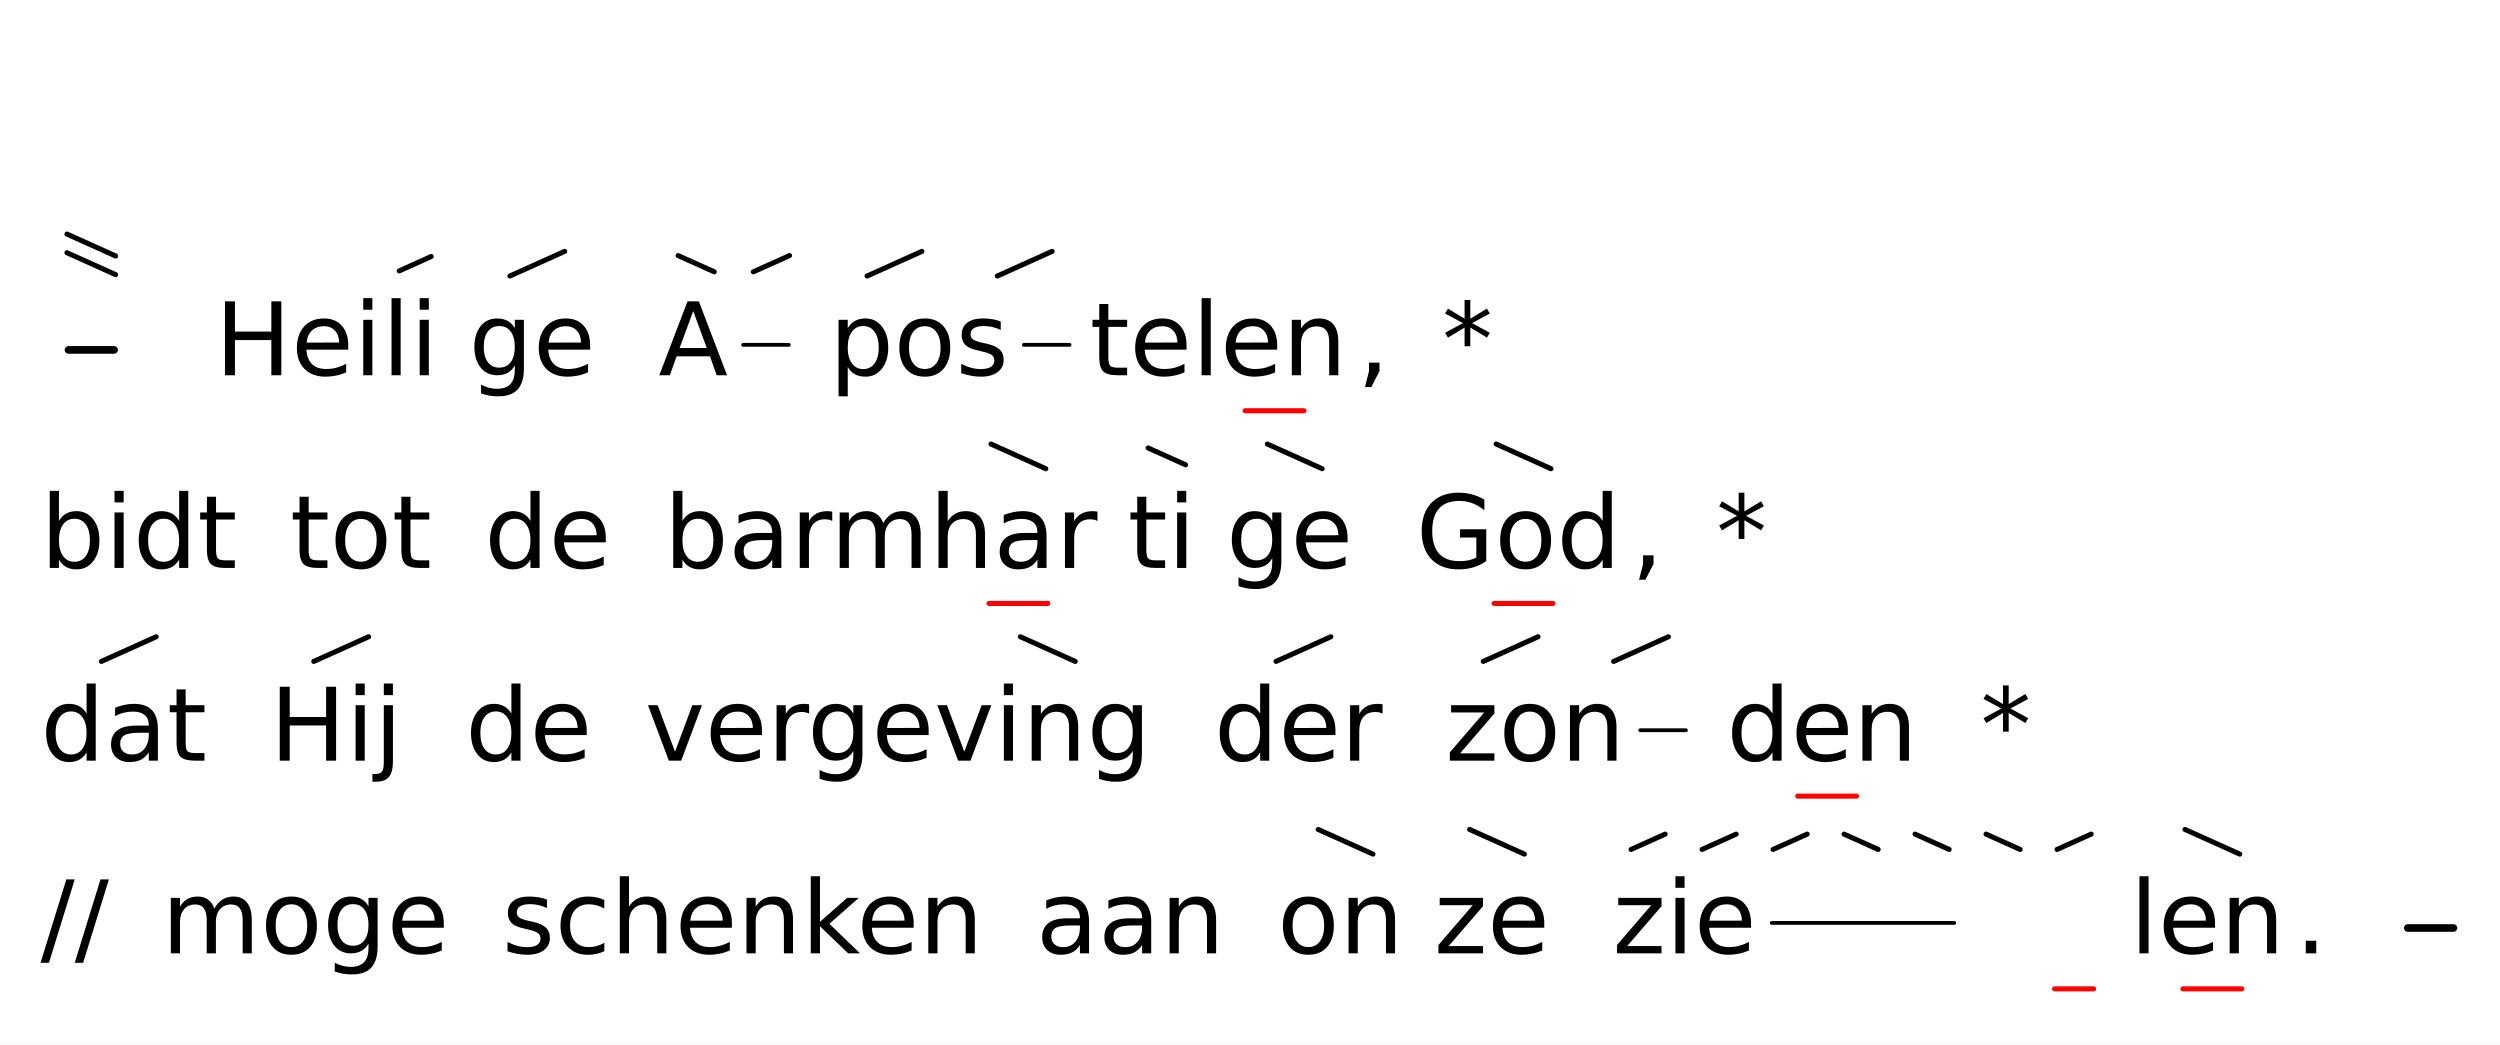
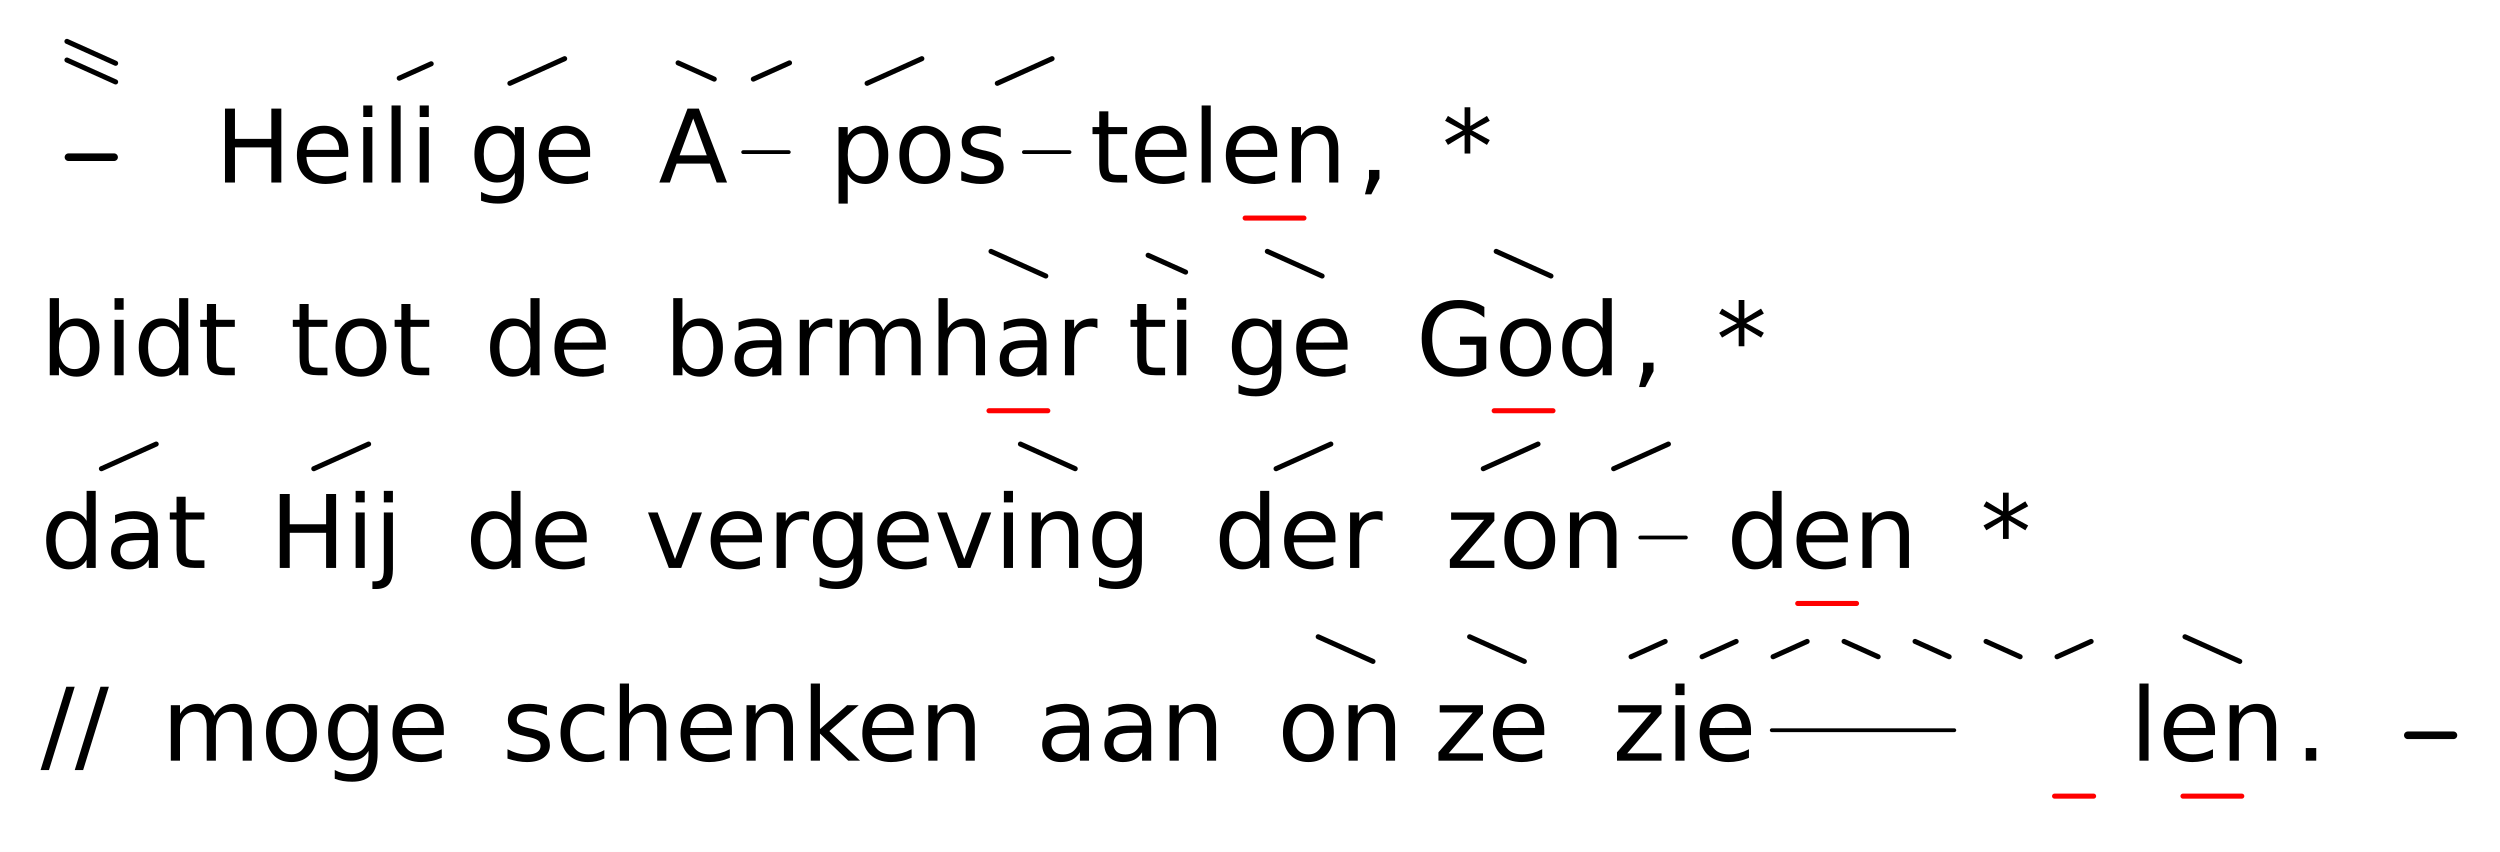
- <svg xmlns="http://www.w3.org/2000/svg" class="vsa-svg" width="493" height="206" viewBox="0 0 493 206">
+ <svg xmlns="http://www.w3.org/2000/svg" class="vsa-svg" width="493" height="168" viewBox="0 0 493 168">
  <rect width="100%" height="100%" fill="white" />
  <g class="vsa-score">
    <g class="vsa-line" data-vsa-line="1">
- </g>
-     <g class="vsa-line" data-vsa-line="2">
      <g class="vsa-unit vsa-pitch-marker" data-vsa-unit="1">
        <g class="vsa-pitch-marker-upper-glyph vsa-upper-glyphs">
-           <line class="vsa-glyph vsa-upper-glyph vsa-glyph-fall" x1="13.20" y1="49.84" x2="22.80" y2="54.16" stroke="black" stroke-width="1.00" stroke-linecap="round" />
-           <line class="vsa-glyph vsa-upper-glyph vsa-glyph-fall" x1="13.20" y1="46.16" x2="22.80" y2="50.48" stroke="black" stroke-width="1.00" stroke-linecap="round" />
-         </g>
-         <line class="vsa-pitch-marker-dash" x1="13.50" y1="69.00" x2="22.50" y2="69.00" stroke="black" stroke-width="1.50" stroke-linecap="round" />
+           <line class="vsa-glyph vsa-upper-glyph vsa-glyph-fall" x1="13.20" y1="11.84" x2="22.80" y2="16.16" stroke="black" stroke-width="1.00" stroke-linecap="round" />
+           <line class="vsa-glyph vsa-upper-glyph vsa-glyph-fall" x1="13.20" y1="8.16" x2="22.80" y2="12.48" stroke="black" stroke-width="1.00" stroke-linecap="round" />
+         </g>
+         <line class="vsa-pitch-marker-dash" x1="13.50" y1="31.00" x2="22.50" y2="31.00" stroke="black" stroke-width="1.50" stroke-linecap="round" />
      </g>
      <g class="vsa-unit vsa-unit-text" data-vsa-unit="3">
-         <text class="vsa-text vsa-free-text" x="42.40" y="74.00" xml:space="preserve" font-family="DejaVu Sans" font-size="20.00">Hei</text>
+         <text class="vsa-text vsa-free-text" x="42.40" y="36.00" xml:space="preserve" font-family="DejaVu Sans" font-size="20.00">Hei</text>
      </g>
      <g class="vsa-unit vsa-unit-scope" data-vsa-unit="4">
        <g class="vsa-glyph-group vsa-upper-glyphs">
-           <line class="vsa-glyph vsa-upper-glyph vsa-glyph-rise" x1="78.73" y1="53.42" x2="85.03" y2="50.58" stroke="black" stroke-width="1.00" stroke-linecap="round" />
-         </g>
-         <g class="vsa-glyph-group vsa-lower-glyphs">
- </g>
-         <text class="vsa-text vsa-sung-text" x="75.32" y="74.00" xml:space="preserve" font-family="DejaVu Sans" font-size="20.00">li</text>
+           <line class="vsa-glyph vsa-upper-glyph vsa-glyph-rise" x1="78.73" y1="15.42" x2="85.03" y2="12.58" stroke="black" stroke-width="1.00" stroke-linecap="round" />
+         </g>
+         <g class="vsa-glyph-group vsa-lower-glyphs">
+ </g>
+         <text class="vsa-text vsa-sung-text" x="75.32" y="36.00" xml:space="preserve" font-family="DejaVu Sans" font-size="20.00">li</text>
      </g>
      <g class="vsa-unit vsa-unit-scope" data-vsa-unit="5">
        <g class="vsa-glyph-group vsa-upper-glyphs">
-           <line class="vsa-glyph vsa-upper-glyph vsa-glyph-rise" x1="100.55" y1="54.43" x2="111.35" y2="49.57" stroke="black" stroke-width="1.00" stroke-linecap="round" />
-         </g>
-         <g class="vsa-glyph-group vsa-lower-glyphs">
- </g>
-         <text class="vsa-text vsa-sung-text" x="92.44" y="74.00" xml:space="preserve" font-family="DejaVu Sans" font-size="20.00">ge</text>
+           <line class="vsa-glyph vsa-upper-glyph vsa-glyph-rise" x1="100.55" y1="16.43" x2="111.35" y2="11.57" stroke="black" stroke-width="1.00" stroke-linecap="round" />
+         </g>
+         <g class="vsa-glyph-group vsa-lower-glyphs">
+ </g>
+         <text class="vsa-text vsa-sung-text" x="92.44" y="36.00" xml:space="preserve" font-family="DejaVu Sans" font-size="20.00">ge</text>
      </g>
      <g class="vsa-unit vsa-unit-scope" data-vsa-unit="7">
        <g class="vsa-glyph-group vsa-upper-glyphs">
-           <line class="vsa-glyph vsa-upper-glyph vsa-glyph-fall" x1="133.72" y1="50.40" x2="140.85" y2="53.60" stroke="black" stroke-width="1.00" stroke-linecap="round" />
-           <line class="vsa-glyph vsa-upper-glyph vsa-glyph-rise" x1="148.56" y1="53.60" x2="155.69" y2="50.40" stroke="black" stroke-width="1.00" stroke-linecap="round" />
-         </g>
-         <g class="vsa-glyph-group vsa-lower-glyphs">
- </g>
-         <text class="vsa-text vsa-sung-text" x="129.86" y="74.00" xml:space="preserve" font-family="DejaVu Sans" font-size="20.00">A</text>
-         <line class="vsa-filler-line" x1="146.55" y1="68.00" x2="155.55" y2="68.00" stroke="black" stroke-width="0.75" stroke-linecap="round" />
+           <line class="vsa-glyph vsa-upper-glyph vsa-glyph-fall" x1="133.72" y1="12.40" x2="140.85" y2="15.60" stroke="black" stroke-width="1.00" stroke-linecap="round" />
+           <line class="vsa-glyph vsa-upper-glyph vsa-glyph-rise" x1="148.56" y1="15.60" x2="155.69" y2="12.40" stroke="black" stroke-width="1.00" stroke-linecap="round" />
+         </g>
+         <g class="vsa-glyph-group vsa-lower-glyphs">
+ </g>
+         <text class="vsa-text vsa-sung-text" x="129.86" y="36.00" xml:space="preserve" font-family="DejaVu Sans" font-size="20.00">A</text>
+         <line class="vsa-filler-line" x1="146.55" y1="30.00" x2="155.55" y2="30.00" stroke="black" stroke-width="0.75" stroke-linecap="round" />
      </g>
      <g class="vsa-unit vsa-unit-scope" data-vsa-unit="8">
        <g class="vsa-glyph-group vsa-upper-glyphs">
-           <line class="vsa-glyph vsa-upper-glyph vsa-glyph-rise" x1="170.99" y1="54.43" x2="181.79" y2="49.57" stroke="black" stroke-width="1.00" stroke-linecap="round" />
-           <line class="vsa-glyph vsa-upper-glyph vsa-glyph-rise" x1="196.67" y1="54.43" x2="207.47" y2="49.57" stroke="black" stroke-width="1.00" stroke-linecap="round" />
-         </g>
-         <g class="vsa-glyph-group vsa-lower-glyphs">
- </g>
-         <text class="vsa-text vsa-sung-text" x="163.55" y="74.00" xml:space="preserve" font-family="DejaVu Sans" font-size="20.00">pos</text>
-         <line class="vsa-filler-line" x1="201.91" y1="68.00" x2="210.91" y2="68.00" stroke="black" stroke-width="0.75" stroke-linecap="round" />
+           <line class="vsa-glyph vsa-upper-glyph vsa-glyph-rise" x1="170.99" y1="16.43" x2="181.79" y2="11.57" stroke="black" stroke-width="1.00" stroke-linecap="round" />
+           <line class="vsa-glyph vsa-upper-glyph vsa-glyph-rise" x1="196.67" y1="16.43" x2="207.47" y2="11.57" stroke="black" stroke-width="1.00" stroke-linecap="round" />
+         </g>
+         <g class="vsa-glyph-group vsa-lower-glyphs">
+ </g>
+         <text class="vsa-text vsa-sung-text" x="163.55" y="36.00" xml:space="preserve" font-family="DejaVu Sans" font-size="20.00">pos</text>
+         <line class="vsa-filler-line" x1="201.91" y1="30.00" x2="210.91" y2="30.00" stroke="black" stroke-width="0.75" stroke-linecap="round" />
      </g>
      <g class="vsa-unit vsa-unit-text" data-vsa-unit="9">
-         <text class="vsa-text vsa-free-text" x="214.91" y="74.00" xml:space="preserve" font-family="DejaVu Sans" font-size="20.00">te</text>
-       </g>
-       <g class="vsa-unit vsa-unit-scope" data-vsa-unit="10">
-         <g class="vsa-glyph-group vsa-upper-glyphs">
- </g>
-         <g class="vsa-glyph-group vsa-lower-glyphs">
-           <line class="vsa-glyph vsa-lower-glyph vsa-glyph-length" x1="245.54" y1="81.00" x2="257.14" y2="81.00" stroke="red" stroke-width="1.00" stroke-linecap="round" />
-         </g>
-         <text class="vsa-text vsa-sung-text" x="235.07" y="74.00" xml:space="preserve" font-family="DejaVu Sans" font-size="20.00">len</text>
+         <text class="vsa-text vsa-free-text" x="214.91" y="36.00" xml:space="preserve" font-family="DejaVu Sans" font-size="20.00">te</text>
+       </g>
+       <g class="vsa-unit vsa-unit-scope" data-vsa-unit="10">
+         <g class="vsa-glyph-group vsa-upper-glyphs">
+ </g>
+         <g class="vsa-glyph-group vsa-lower-glyphs">
+           <line class="vsa-glyph vsa-lower-glyph vsa-glyph-length" x1="245.54" y1="43.00" x2="257.14" y2="43.00" stroke="red" stroke-width="1.00" stroke-linecap="round" />
+         </g>
+         <text class="vsa-text vsa-sung-text" x="235.07" y="36.00" xml:space="preserve" font-family="DejaVu Sans" font-size="20.00">len</text>
      </g>
      <g class="vsa-unit vsa-unit-text" data-vsa-unit="11">
-         <text class="vsa-text vsa-free-text" x="267.62" y="74.00" xml:space="preserve" font-family="DejaVu Sans" font-size="20.00">,</text>
+         <text class="vsa-text vsa-free-text" x="267.62" y="36.00" xml:space="preserve" font-family="DejaVu Sans" font-size="20.00">,</text>
      </g>
      <g class="vsa-unit vsa-unit-text" data-vsa-unit="13">
-         <text class="vsa-text vsa-free-text" x="284.38" y="74.00" xml:space="preserve" font-family="DejaVu Sans" font-size="20.00">*</text>
+         <text class="vsa-text vsa-free-text" x="284.38" y="36.00" xml:space="preserve" font-family="DejaVu Sans" font-size="20.00">*</text>
+       </g>
+     </g>
+     <g class="vsa-line" data-vsa-line="2">
+       <g class="vsa-unit vsa-unit-text" data-vsa-unit="1">
+         <text class="vsa-text vsa-free-text" x="8.00" y="74.00" xml:space="preserve" font-family="DejaVu Sans" font-size="20.00">bidt</text>
+       </g>
+       <g class="vsa-unit vsa-unit-text" data-vsa-unit="3">
+         <text class="vsa-text vsa-free-text" x="57.21" y="74.00" xml:space="preserve" font-family="DejaVu Sans" font-size="20.00">tot</text>
+       </g>
+       <g class="vsa-unit vsa-unit-text" data-vsa-unit="5">
+         <text class="vsa-text vsa-free-text" x="95.53" y="74.00" xml:space="preserve" font-family="DejaVu Sans" font-size="20.00">de</text>
+       </g>
+       <g class="vsa-unit vsa-unit-text" data-vsa-unit="7">
+         <text class="vsa-text vsa-free-text" x="130.95" y="74.00" xml:space="preserve" font-family="DejaVu Sans" font-size="20.00">barm</text>
+       </g>
+       <g class="vsa-unit vsa-unit-scope" data-vsa-unit="8">
+         <g class="vsa-glyph-group vsa-upper-glyphs">
+           <line class="vsa-glyph vsa-upper-glyph vsa-glyph-fall" x1="195.43" y1="49.57" x2="206.23" y2="54.43" stroke="black" stroke-width="1.00" stroke-linecap="round" />
+         </g>
+         <g class="vsa-glyph-group vsa-lower-glyphs">
+           <line class="vsa-glyph vsa-lower-glyph vsa-glyph-length" x1="195.03" y1="81.00" x2="206.63" y2="81.00" stroke="red" stroke-width="1.00" stroke-linecap="round" />
+         </g>
+         <text class="vsa-text vsa-sung-text" x="183.26" y="74.00" xml:space="preserve" font-family="DejaVu Sans" font-size="20.00">har</text>
+       </g>
+       <g class="vsa-unit vsa-unit-scope" data-vsa-unit="9">
+         <g class="vsa-glyph-group vsa-upper-glyphs">
+           <line class="vsa-glyph vsa-upper-glyph vsa-glyph-fall" x1="226.41" y1="50.34" x2="233.80" y2="53.66" stroke="black" stroke-width="1.00" stroke-linecap="round" />
+         </g>
+         <g class="vsa-glyph-group vsa-lower-glyphs">
+ </g>
+         <text class="vsa-text vsa-sung-text" x="222.40" y="74.00" xml:space="preserve" font-family="DejaVu Sans" font-size="20.00">ti</text>
+       </g>
+       <g class="vsa-unit vsa-unit-scope" data-vsa-unit="10">
+         <g class="vsa-glyph-group vsa-upper-glyphs">
+           <line class="vsa-glyph vsa-upper-glyph vsa-glyph-fall" x1="249.92" y1="49.57" x2="260.72" y2="54.43" stroke="black" stroke-width="1.00" stroke-linecap="round" />
+         </g>
+         <g class="vsa-glyph-group vsa-lower-glyphs">
+ </g>
+         <text class="vsa-text vsa-sung-text" x="241.81" y="74.00" xml:space="preserve" font-family="DejaVu Sans" font-size="20.00">ge</text>
+       </g>
+       <g class="vsa-unit vsa-unit-scope" data-vsa-unit="12">
+         <g class="vsa-glyph-group vsa-upper-glyphs">
+           <line class="vsa-glyph vsa-upper-glyph vsa-glyph-fall" x1="295.05" y1="49.57" x2="305.85" y2="54.43" stroke="black" stroke-width="1.00" stroke-linecap="round" />
+         </g>
+         <g class="vsa-glyph-group vsa-lower-glyphs">
+           <line class="vsa-glyph vsa-lower-glyph vsa-glyph-length" x1="294.65" y1="81.00" x2="306.25" y2="81.00" stroke="red" stroke-width="1.00" stroke-linecap="round" />
+         </g>
+         <text class="vsa-text vsa-sung-text" x="279.23" y="74.00" xml:space="preserve" font-family="DejaVu Sans" font-size="20.00">God</text>
+       </g>
+       <g class="vsa-unit vsa-unit-text" data-vsa-unit="13">
+         <text class="vsa-text vsa-free-text" x="321.67" y="74.00" xml:space="preserve" font-family="DejaVu Sans" font-size="20.00">,</text>
+       </g>
+       <g class="vsa-unit vsa-unit-text" data-vsa-unit="15">
+         <text class="vsa-text vsa-free-text" x="338.43" y="74.00" xml:space="preserve" font-family="DejaVu Sans" font-size="20.00">*</text>
      </g>
    </g>
    <g class="vsa-line" data-vsa-line="3">
+       <g class="vsa-unit vsa-unit-scope" data-vsa-unit="1">
+         <g class="vsa-glyph-group vsa-upper-glyphs">
+           <line class="vsa-glyph vsa-upper-glyph vsa-glyph-rise" x1="20.00" y1="92.43" x2="30.80" y2="87.57" stroke="black" stroke-width="1.00" stroke-linecap="round" />
+         </g>
+         <g class="vsa-glyph-group vsa-lower-glyphs">
+ </g>
+         <text class="vsa-text vsa-sung-text" x="8.00" y="112.00" xml:space="preserve" font-family="DejaVu Sans" font-size="20.00">dat</text>
+       </g>
+       <g class="vsa-unit vsa-unit-scope" data-vsa-unit="3">
+         <g class="vsa-glyph-group vsa-upper-glyphs">
+           <line class="vsa-glyph vsa-upper-glyph vsa-glyph-rise" x1="61.88" y1="92.43" x2="72.69" y2="87.57" stroke="black" stroke-width="1.00" stroke-linecap="round" />
+         </g>
+         <g class="vsa-glyph-group vsa-lower-glyphs">
+ </g>
+         <text class="vsa-text vsa-sung-text" x="53.20" y="112.00" xml:space="preserve" font-family="DejaVu Sans" font-size="20.00">Hij</text>
+       </g>
+       <g class="vsa-unit vsa-unit-text" data-vsa-unit="5">
+         <text class="vsa-text vsa-free-text" x="91.77" y="112.00" xml:space="preserve" font-family="DejaVu Sans" font-size="20.00">de</text>
+       </g>
+       <g class="vsa-unit vsa-unit-text" data-vsa-unit="7">
+         <text class="vsa-text vsa-free-text" x="127.19" y="112.00" xml:space="preserve" font-family="DejaVu Sans" font-size="20.00">verge</text>
+       </g>
+       <g class="vsa-unit vsa-unit-scope" data-vsa-unit="8">
+         <g class="vsa-glyph-group vsa-upper-glyphs">
+           <line class="vsa-glyph vsa-upper-glyph vsa-glyph-fall" x1="201.23" y1="87.57" x2="212.03" y2="92.43" stroke="black" stroke-width="1.00" stroke-linecap="round" />
+         </g>
+         <g class="vsa-glyph-group vsa-lower-glyphs">
+ </g>
+         <text class="vsa-text vsa-sung-text" x="184.24" y="112.00" xml:space="preserve" font-family="DejaVu Sans" font-size="20.00">ving</text>
+       </g>
+       <g class="vsa-unit vsa-unit-scope" data-vsa-unit="10">
+         <g class="vsa-glyph-group vsa-upper-glyphs">
+           <line class="vsa-glyph vsa-upper-glyph vsa-glyph-rise" x1="251.64" y1="92.43" x2="262.44" y2="87.57" stroke="black" stroke-width="1.00" stroke-linecap="round" />
+         </g>
+         <g class="vsa-glyph-group vsa-lower-glyphs">
+ </g>
+         <text class="vsa-text vsa-sung-text" x="239.42" y="112.00" xml:space="preserve" font-family="DejaVu Sans" font-size="20.00">der</text>
+       </g>
+       <g class="vsa-unit vsa-unit-scope" data-vsa-unit="12">
+         <g class="vsa-glyph-group vsa-upper-glyphs">
+           <line class="vsa-glyph vsa-upper-glyph vsa-glyph-rise" x1="292.50" y1="92.43" x2="303.30" y2="87.57" stroke="black" stroke-width="1.00" stroke-linecap="round" />
+           <line class="vsa-glyph vsa-upper-glyph vsa-glyph-rise" x1="318.21" y1="92.43" x2="329.01" y2="87.57" stroke="black" stroke-width="1.00" stroke-linecap="round" />
+         </g>
+         <g class="vsa-glyph-group vsa-lower-glyphs">
+ </g>
+         <text class="vsa-text vsa-sung-text" x="285.05" y="112.00" xml:space="preserve" font-family="DejaVu Sans" font-size="20.00">zon</text>
+         <line class="vsa-filler-line" x1="323.46" y1="106.00" x2="332.46" y2="106.00" stroke="black" stroke-width="0.75" stroke-linecap="round" />
+       </g>
+       <g class="vsa-unit vsa-unit-scope" data-vsa-unit="13">
+         <g class="vsa-glyph-group vsa-upper-glyphs">
+ </g>
+         <g class="vsa-glyph-group vsa-lower-glyphs">
+           <line class="vsa-glyph vsa-lower-glyph vsa-glyph-length" x1="354.51" y1="119.00" x2="366.11" y2="119.00" stroke="red" stroke-width="1.00" stroke-linecap="round" />
+         </g>
+         <text class="vsa-text vsa-sung-text" x="340.46" y="112.00" xml:space="preserve" font-family="DejaVu Sans" font-size="20.00">den</text>
+       </g>
+       <g class="vsa-unit vsa-unit-text" data-vsa-unit="15">
+         <text class="vsa-text vsa-free-text" x="390.55" y="112.00" xml:space="preserve" font-family="DejaVu Sans" font-size="20.00">*</text>
+       </g>
+     </g>
+     <g class="vsa-line" data-vsa-line="4">
      <g class="vsa-unit vsa-unit-text" data-vsa-unit="1">
-         <text class="vsa-text vsa-free-text" x="8.00" y="112.00" xml:space="preserve" font-family="DejaVu Sans" font-size="20.00">bidt</text>
+         <text class="vsa-text vsa-free-text" x="8.00" y="150.00" xml:space="preserve" font-family="DejaVu Sans" font-size="20.00">//</text>
      </g>
      <g class="vsa-unit vsa-unit-text" data-vsa-unit="3">
-         <text class="vsa-text vsa-free-text" x="57.21" y="112.00" xml:space="preserve" font-family="DejaVu Sans" font-size="20.00">tot</text>
+         <text class="vsa-text vsa-free-text" x="31.87" y="150.00" xml:space="preserve" font-family="DejaVu Sans" font-size="20.00">moge</text>
      </g>
      <g class="vsa-unit vsa-unit-text" data-vsa-unit="5">
-         <text class="vsa-text vsa-free-text" x="95.53" y="112.00" xml:space="preserve" font-family="DejaVu Sans" font-size="20.00">de</text>
+         <text class="vsa-text vsa-free-text" x="99.00" y="150.00" xml:space="preserve" font-family="DejaVu Sans" font-size="20.00">schenken</text>
      </g>
      <g class="vsa-unit vsa-unit-text" data-vsa-unit="7">
-         <text class="vsa-text vsa-free-text" x="130.95" y="112.00" xml:space="preserve" font-family="DejaVu Sans" font-size="20.00">barm</text>
-       </g>
-       <g class="vsa-unit vsa-unit-scope" data-vsa-unit="8">
-         <g class="vsa-glyph-group vsa-upper-glyphs">
-           <line class="vsa-glyph vsa-upper-glyph vsa-glyph-fall" x1="195.43" y1="87.57" x2="206.23" y2="92.43" stroke="black" stroke-width="1.00" stroke-linecap="round" />
-         </g>
-         <g class="vsa-glyph-group vsa-lower-glyphs">
-           <line class="vsa-glyph vsa-lower-glyph vsa-glyph-length" x1="195.03" y1="119.00" x2="206.63" y2="119.00" stroke="red" stroke-width="1.00" stroke-linecap="round" />
-         </g>
-         <text class="vsa-text vsa-sung-text" x="183.26" y="112.00" xml:space="preserve" font-family="DejaVu Sans" font-size="20.00">har</text>
+         <text class="vsa-text vsa-free-text" x="204.32" y="150.00" xml:space="preserve" font-family="DejaVu Sans" font-size="20.00">aan</text>
      </g>
      <g class="vsa-unit vsa-unit-scope" data-vsa-unit="9">
        <g class="vsa-glyph-group vsa-upper-glyphs">
-           <line class="vsa-glyph vsa-upper-glyph vsa-glyph-fall" x1="226.41" y1="88.34" x2="233.80" y2="91.66" stroke="black" stroke-width="1.00" stroke-linecap="round" />
-         </g>
-         <g class="vsa-glyph-group vsa-lower-glyphs">
- </g>
-         <text class="vsa-text vsa-sung-text" x="222.40" y="112.00" xml:space="preserve" font-family="DejaVu Sans" font-size="20.00">ti</text>
-       </g>
-       <g class="vsa-unit vsa-unit-scope" data-vsa-unit="10">
-         <g class="vsa-glyph-group vsa-upper-glyphs">
-           <line class="vsa-glyph vsa-upper-glyph vsa-glyph-fall" x1="249.92" y1="87.57" x2="260.72" y2="92.43" stroke="black" stroke-width="1.00" stroke-linecap="round" />
-         </g>
-         <g class="vsa-glyph-group vsa-lower-glyphs">
- </g>
-         <text class="vsa-text vsa-sung-text" x="241.81" y="112.00" xml:space="preserve" font-family="DejaVu Sans" font-size="20.00">ge</text>
+           <line class="vsa-glyph vsa-upper-glyph vsa-glyph-fall" x1="259.95" y1="125.57" x2="270.75" y2="130.43" stroke="black" stroke-width="1.00" stroke-linecap="round" />
+         </g>
+         <g class="vsa-glyph-group vsa-lower-glyphs">
+ </g>
+         <text class="vsa-text vsa-sung-text" x="251.89" y="150.00" xml:space="preserve" font-family="DejaVu Sans" font-size="20.00">on</text>
+       </g>
+       <g class="vsa-unit vsa-unit-scope" data-vsa-unit="10">
+         <g class="vsa-glyph-group vsa-upper-glyphs">
+           <line class="vsa-glyph vsa-upper-glyph vsa-glyph-fall" x1="289.81" y1="125.57" x2="300.60" y2="130.43" stroke="black" stroke-width="1.00" stroke-linecap="round" />
+         </g>
+         <g class="vsa-glyph-group vsa-lower-glyphs">
+ </g>
+         <text class="vsa-text vsa-sung-text" x="282.80" y="150.00" xml:space="preserve" font-family="DejaVu Sans" font-size="20.00">ze</text>
      </g>
      <g class="vsa-unit vsa-unit-scope" data-vsa-unit="12">
        <g class="vsa-glyph-group vsa-upper-glyphs">
-           <line class="vsa-glyph vsa-upper-glyph vsa-glyph-fall" x1="295.05" y1="87.57" x2="305.85" y2="92.43" stroke="black" stroke-width="1.00" stroke-linecap="round" />
-         </g>
-         <g class="vsa-glyph-group vsa-lower-glyphs">
-           <line class="vsa-glyph vsa-lower-glyph vsa-glyph-length" x1="294.65" y1="119.00" x2="306.25" y2="119.00" stroke="red" stroke-width="1.00" stroke-linecap="round" />
-         </g>
-         <text class="vsa-text vsa-sung-text" x="279.23" y="112.00" xml:space="preserve" font-family="DejaVu Sans" font-size="20.00">God</text>
-       </g>
-       <g class="vsa-unit vsa-unit-text" data-vsa-unit="13">
-         <text class="vsa-text vsa-free-text" x="321.67" y="112.00" xml:space="preserve" font-family="DejaVu Sans" font-size="20.00">,</text>
-       </g>
-       <g class="vsa-unit vsa-unit-text" data-vsa-unit="15">
-         <text class="vsa-text vsa-free-text" x="338.43" y="112.00" xml:space="preserve" font-family="DejaVu Sans" font-size="20.00">*</text>
-       </g>
-     </g>
-     <g class="vsa-line" data-vsa-line="4">
-       <g class="vsa-unit vsa-unit-scope" data-vsa-unit="1">
-         <g class="vsa-glyph-group vsa-upper-glyphs">
-           <line class="vsa-glyph vsa-upper-glyph vsa-glyph-rise" x1="20.00" y1="130.43" x2="30.80" y2="125.57" stroke="black" stroke-width="1.00" stroke-linecap="round" />
-         </g>
-         <g class="vsa-glyph-group vsa-lower-glyphs">
- </g>
-         <text class="vsa-text vsa-sung-text" x="8.00" y="150.00" xml:space="preserve" font-family="DejaVu Sans" font-size="20.00">dat</text>
-       </g>
-       <g class="vsa-unit vsa-unit-scope" data-vsa-unit="3">
-         <g class="vsa-glyph-group vsa-upper-glyphs">
-           <line class="vsa-glyph vsa-upper-glyph vsa-glyph-rise" x1="61.88" y1="130.43" x2="72.69" y2="125.57" stroke="black" stroke-width="1.00" stroke-linecap="round" />
-         </g>
-         <g class="vsa-glyph-group vsa-lower-glyphs">
- </g>
-         <text class="vsa-text vsa-sung-text" x="53.20" y="150.00" xml:space="preserve" font-family="DejaVu Sans" font-size="20.00">Hij</text>
-       </g>
-       <g class="vsa-unit vsa-unit-text" data-vsa-unit="5">
-         <text class="vsa-text vsa-free-text" x="91.77" y="150.00" xml:space="preserve" font-family="DejaVu Sans" font-size="20.00">de</text>
-       </g>
-       <g class="vsa-unit vsa-unit-text" data-vsa-unit="7">
-         <text class="vsa-text vsa-free-text" x="127.19" y="150.00" xml:space="preserve" font-family="DejaVu Sans" font-size="20.00">verge</text>
-       </g>
-       <g class="vsa-unit vsa-unit-scope" data-vsa-unit="8">
-         <g class="vsa-glyph-group vsa-upper-glyphs">
-           <line class="vsa-glyph vsa-upper-glyph vsa-glyph-fall" x1="201.23" y1="125.57" x2="212.03" y2="130.43" stroke="black" stroke-width="1.00" stroke-linecap="round" />
-         </g>
-         <g class="vsa-glyph-group vsa-lower-glyphs">
- </g>
-         <text class="vsa-text vsa-sung-text" x="184.24" y="150.00" xml:space="preserve" font-family="DejaVu Sans" font-size="20.00">ving</text>
-       </g>
-       <g class="vsa-unit vsa-unit-scope" data-vsa-unit="10">
-         <g class="vsa-glyph-group vsa-upper-glyphs">
-           <line class="vsa-glyph vsa-upper-glyph vsa-glyph-rise" x1="251.64" y1="130.43" x2="262.44" y2="125.57" stroke="black" stroke-width="1.00" stroke-linecap="round" />
-         </g>
-         <g class="vsa-glyph-group vsa-lower-glyphs">
- </g>
-         <text class="vsa-text vsa-sung-text" x="239.42" y="150.00" xml:space="preserve" font-family="DejaVu Sans" font-size="20.00">der</text>
-       </g>
-       <g class="vsa-unit vsa-unit-scope" data-vsa-unit="12">
-         <g class="vsa-glyph-group vsa-upper-glyphs">
-           <line class="vsa-glyph vsa-upper-glyph vsa-glyph-rise" x1="292.50" y1="130.43" x2="303.30" y2="125.57" stroke="black" stroke-width="1.00" stroke-linecap="round" />
-           <line class="vsa-glyph vsa-upper-glyph vsa-glyph-rise" x1="318.21" y1="130.43" x2="329.01" y2="125.57" stroke="black" stroke-width="1.00" stroke-linecap="round" />
-         </g>
-         <g class="vsa-glyph-group vsa-lower-glyphs">
- </g>
-         <text class="vsa-text vsa-sung-text" x="285.05" y="150.00" xml:space="preserve" font-family="DejaVu Sans" font-size="20.00">zon</text>
-         <line class="vsa-filler-line" x1="323.46" y1="144.00" x2="332.46" y2="144.00" stroke="black" stroke-width="0.75" stroke-linecap="round" />
+           <line class="vsa-glyph vsa-upper-glyph vsa-glyph-rise" x1="321.65" y1="129.51" x2="328.37" y2="126.49" stroke="black" stroke-width="1.00" stroke-linecap="round" />
+           <line class="vsa-glyph vsa-upper-glyph vsa-glyph-rise" x1="335.65" y1="129.51" x2="342.37" y2="126.49" stroke="black" stroke-width="1.00" stroke-linecap="round" />
+           <line class="vsa-glyph vsa-upper-glyph vsa-glyph-rise" x1="349.65" y1="129.51" x2="356.37" y2="126.49" stroke="black" stroke-width="1.00" stroke-linecap="round" />
+           <line class="vsa-glyph vsa-upper-glyph vsa-glyph-fall" x1="363.65" y1="126.49" x2="370.37" y2="129.51" stroke="black" stroke-width="1.00" stroke-linecap="round" />
+           <line class="vsa-glyph vsa-upper-glyph vsa-glyph-fall" x1="377.65" y1="126.49" x2="384.37" y2="129.51" stroke="black" stroke-width="1.00" stroke-linecap="round" />
+           <line class="vsa-glyph vsa-upper-glyph vsa-glyph-fall" x1="391.65" y1="126.49" x2="398.37" y2="129.51" stroke="black" stroke-width="1.00" stroke-linecap="round" />
+           <line class="vsa-glyph vsa-upper-glyph vsa-glyph-rise" x1="405.65" y1="129.51" x2="412.37" y2="126.49" stroke="black" stroke-width="1.00" stroke-linecap="round" />
+         </g>
+         <g class="vsa-glyph-group vsa-lower-glyphs">
+           <line class="vsa-glyph vsa-lower-glyph vsa-glyph-length" x1="405.16" y1="157.00" x2="412.86" y2="157.00" stroke="red" stroke-width="1.00" stroke-linecap="round" />
+         </g>
+         <text class="vsa-text vsa-sung-text" x="318.01" y="150.00" xml:space="preserve" font-family="DejaVu Sans" font-size="20.00">zie</text>
+         <line class="vsa-filler-line" x1="349.39" y1="144.00" x2="385.39" y2="144.00" stroke="black" stroke-width="0.75" stroke-linecap="round" />
      </g>
      <g class="vsa-unit vsa-unit-scope" data-vsa-unit="13">
        <g class="vsa-glyph-group vsa-upper-glyphs">
- </g>
-         <g class="vsa-glyph-group vsa-lower-glyphs">
-           <line class="vsa-glyph vsa-lower-glyph vsa-glyph-length" x1="354.51" y1="157.00" x2="366.11" y2="157.00" stroke="red" stroke-width="1.00" stroke-linecap="round" />
-         </g>
-         <text class="vsa-text vsa-sung-text" x="340.46" y="150.00" xml:space="preserve" font-family="DejaVu Sans" font-size="20.00">den</text>
-       </g>
-       <g class="vsa-unit vsa-unit-text" data-vsa-unit="15">
-         <text class="vsa-text vsa-free-text" x="390.55" y="150.00" xml:space="preserve" font-family="DejaVu Sans" font-size="20.00">*</text>
-       </g>
-     </g>
-     <g class="vsa-line" data-vsa-line="5">
-       <g class="vsa-unit vsa-unit-text" data-vsa-unit="1">
-         <text class="vsa-text vsa-free-text" x="8.00" y="188.00" xml:space="preserve" font-family="DejaVu Sans" font-size="20.00">//</text>
-       </g>
-       <g class="vsa-unit vsa-unit-text" data-vsa-unit="3">
-         <text class="vsa-text vsa-free-text" x="31.87" y="188.00" xml:space="preserve" font-family="DejaVu Sans" font-size="20.00">moge</text>
-       </g>
-       <g class="vsa-unit vsa-unit-text" data-vsa-unit="5">
-         <text class="vsa-text vsa-free-text" x="99.00" y="188.00" xml:space="preserve" font-family="DejaVu Sans" font-size="20.00">schenken</text>
-       </g>
-       <g class="vsa-unit vsa-unit-text" data-vsa-unit="7">
-         <text class="vsa-text vsa-free-text" x="204.32" y="188.00" xml:space="preserve" font-family="DejaVu Sans" font-size="20.00">aan</text>
-       </g>
-       <g class="vsa-unit vsa-unit-scope" data-vsa-unit="9">
-         <g class="vsa-glyph-group vsa-upper-glyphs">
-           <line class="vsa-glyph vsa-upper-glyph vsa-glyph-fall" x1="259.95" y1="163.57" x2="270.75" y2="168.43" stroke="black" stroke-width="1.00" stroke-linecap="round" />
-         </g>
-         <g class="vsa-glyph-group vsa-lower-glyphs">
- </g>
-         <text class="vsa-text vsa-sung-text" x="251.89" y="188.00" xml:space="preserve" font-family="DejaVu Sans" font-size="20.00">on</text>
-       </g>
-       <g class="vsa-unit vsa-unit-scope" data-vsa-unit="10">
-         <g class="vsa-glyph-group vsa-upper-glyphs">
-           <line class="vsa-glyph vsa-upper-glyph vsa-glyph-fall" x1="289.81" y1="163.57" x2="300.60" y2="168.43" stroke="black" stroke-width="1.00" stroke-linecap="round" />
-         </g>
-         <g class="vsa-glyph-group vsa-lower-glyphs">
- </g>
-         <text class="vsa-text vsa-sung-text" x="282.80" y="188.00" xml:space="preserve" font-family="DejaVu Sans" font-size="20.00">ze</text>
-       </g>
-       <g class="vsa-unit vsa-unit-scope" data-vsa-unit="12">
-         <g class="vsa-glyph-group vsa-upper-glyphs">
-           <line class="vsa-glyph vsa-upper-glyph vsa-glyph-rise" x1="321.65" y1="167.51" x2="328.37" y2="164.49" stroke="black" stroke-width="1.00" stroke-linecap="round" />
-           <line class="vsa-glyph vsa-upper-glyph vsa-glyph-rise" x1="335.65" y1="167.51" x2="342.37" y2="164.49" stroke="black" stroke-width="1.00" stroke-linecap="round" />
-           <line class="vsa-glyph vsa-upper-glyph vsa-glyph-rise" x1="349.65" y1="167.51" x2="356.37" y2="164.49" stroke="black" stroke-width="1.00" stroke-linecap="round" />
-           <line class="vsa-glyph vsa-upper-glyph vsa-glyph-fall" x1="363.65" y1="164.49" x2="370.37" y2="167.51" stroke="black" stroke-width="1.00" stroke-linecap="round" />
-           <line class="vsa-glyph vsa-upper-glyph vsa-glyph-fall" x1="377.65" y1="164.49" x2="384.37" y2="167.51" stroke="black" stroke-width="1.00" stroke-linecap="round" />
-           <line class="vsa-glyph vsa-upper-glyph vsa-glyph-fall" x1="391.65" y1="164.49" x2="398.37" y2="167.51" stroke="black" stroke-width="1.00" stroke-linecap="round" />
-           <line class="vsa-glyph vsa-upper-glyph vsa-glyph-rise" x1="405.65" y1="167.51" x2="412.37" y2="164.49" stroke="black" stroke-width="1.00" stroke-linecap="round" />
-         </g>
-         <g class="vsa-glyph-group vsa-lower-glyphs">
-           <line class="vsa-glyph vsa-lower-glyph vsa-glyph-length" x1="405.16" y1="195.00" x2="412.86" y2="195.00" stroke="red" stroke-width="1.00" stroke-linecap="round" />
-         </g>
-         <text class="vsa-text vsa-sung-text" x="318.01" y="188.00" xml:space="preserve" font-family="DejaVu Sans" font-size="20.00">zie</text>
-         <line class="vsa-filler-line" x1="349.39" y1="182.00" x2="385.39" y2="182.00" stroke="black" stroke-width="0.75" stroke-linecap="round" />
-       </g>
-       <g class="vsa-unit vsa-unit-scope" data-vsa-unit="13">
-         <g class="vsa-glyph-group vsa-upper-glyphs">
-           <line class="vsa-glyph vsa-upper-glyph vsa-glyph-fall" x1="430.88" y1="163.57" x2="441.68" y2="168.43" stroke="black" stroke-width="1.00" stroke-linecap="round" />
-         </g>
-         <g class="vsa-glyph-group vsa-lower-glyphs">
-           <line class="vsa-glyph vsa-lower-glyph vsa-glyph-length" x1="430.48" y1="195.00" x2="442.08" y2="195.00" stroke="red" stroke-width="1.00" stroke-linecap="round" />
-         </g>
-         <text class="vsa-text vsa-sung-text" x="420.01" y="188.00" xml:space="preserve" font-family="DejaVu Sans" font-size="20.00">len</text>
+           <line class="vsa-glyph vsa-upper-glyph vsa-glyph-fall" x1="430.88" y1="125.57" x2="441.68" y2="130.43" stroke="black" stroke-width="1.00" stroke-linecap="round" />
+         </g>
+         <g class="vsa-glyph-group vsa-lower-glyphs">
+           <line class="vsa-glyph vsa-lower-glyph vsa-glyph-length" x1="430.48" y1="157.00" x2="442.08" y2="157.00" stroke="red" stroke-width="1.00" stroke-linecap="round" />
+         </g>
+         <text class="vsa-text vsa-sung-text" x="420.01" y="150.00" xml:space="preserve" font-family="DejaVu Sans" font-size="20.00">len</text>
      </g>
      <g class="vsa-unit vsa-unit-text" data-vsa-unit="14">
-         <text class="vsa-text vsa-free-text" x="452.56" y="188.00" xml:space="preserve" font-family="DejaVu Sans" font-size="20.00">.</text>
+         <text class="vsa-text vsa-free-text" x="452.56" y="150.00" xml:space="preserve" font-family="DejaVu Sans" font-size="20.00">.</text>
      </g>
      <g class="vsa-unit vsa-pitch-marker" data-vsa-unit="16">
-         <line class="vsa-pitch-marker-dash" x1="474.82" y1="183.00" x2="483.82" y2="183.00" stroke="black" stroke-width="1.50" stroke-linecap="round" />
+         <line class="vsa-pitch-marker-dash" x1="474.82" y1="145.00" x2="483.82" y2="145.00" stroke="black" stroke-width="1.50" stroke-linecap="round" />
      </g>
    </g>
  </g>
</svg>
